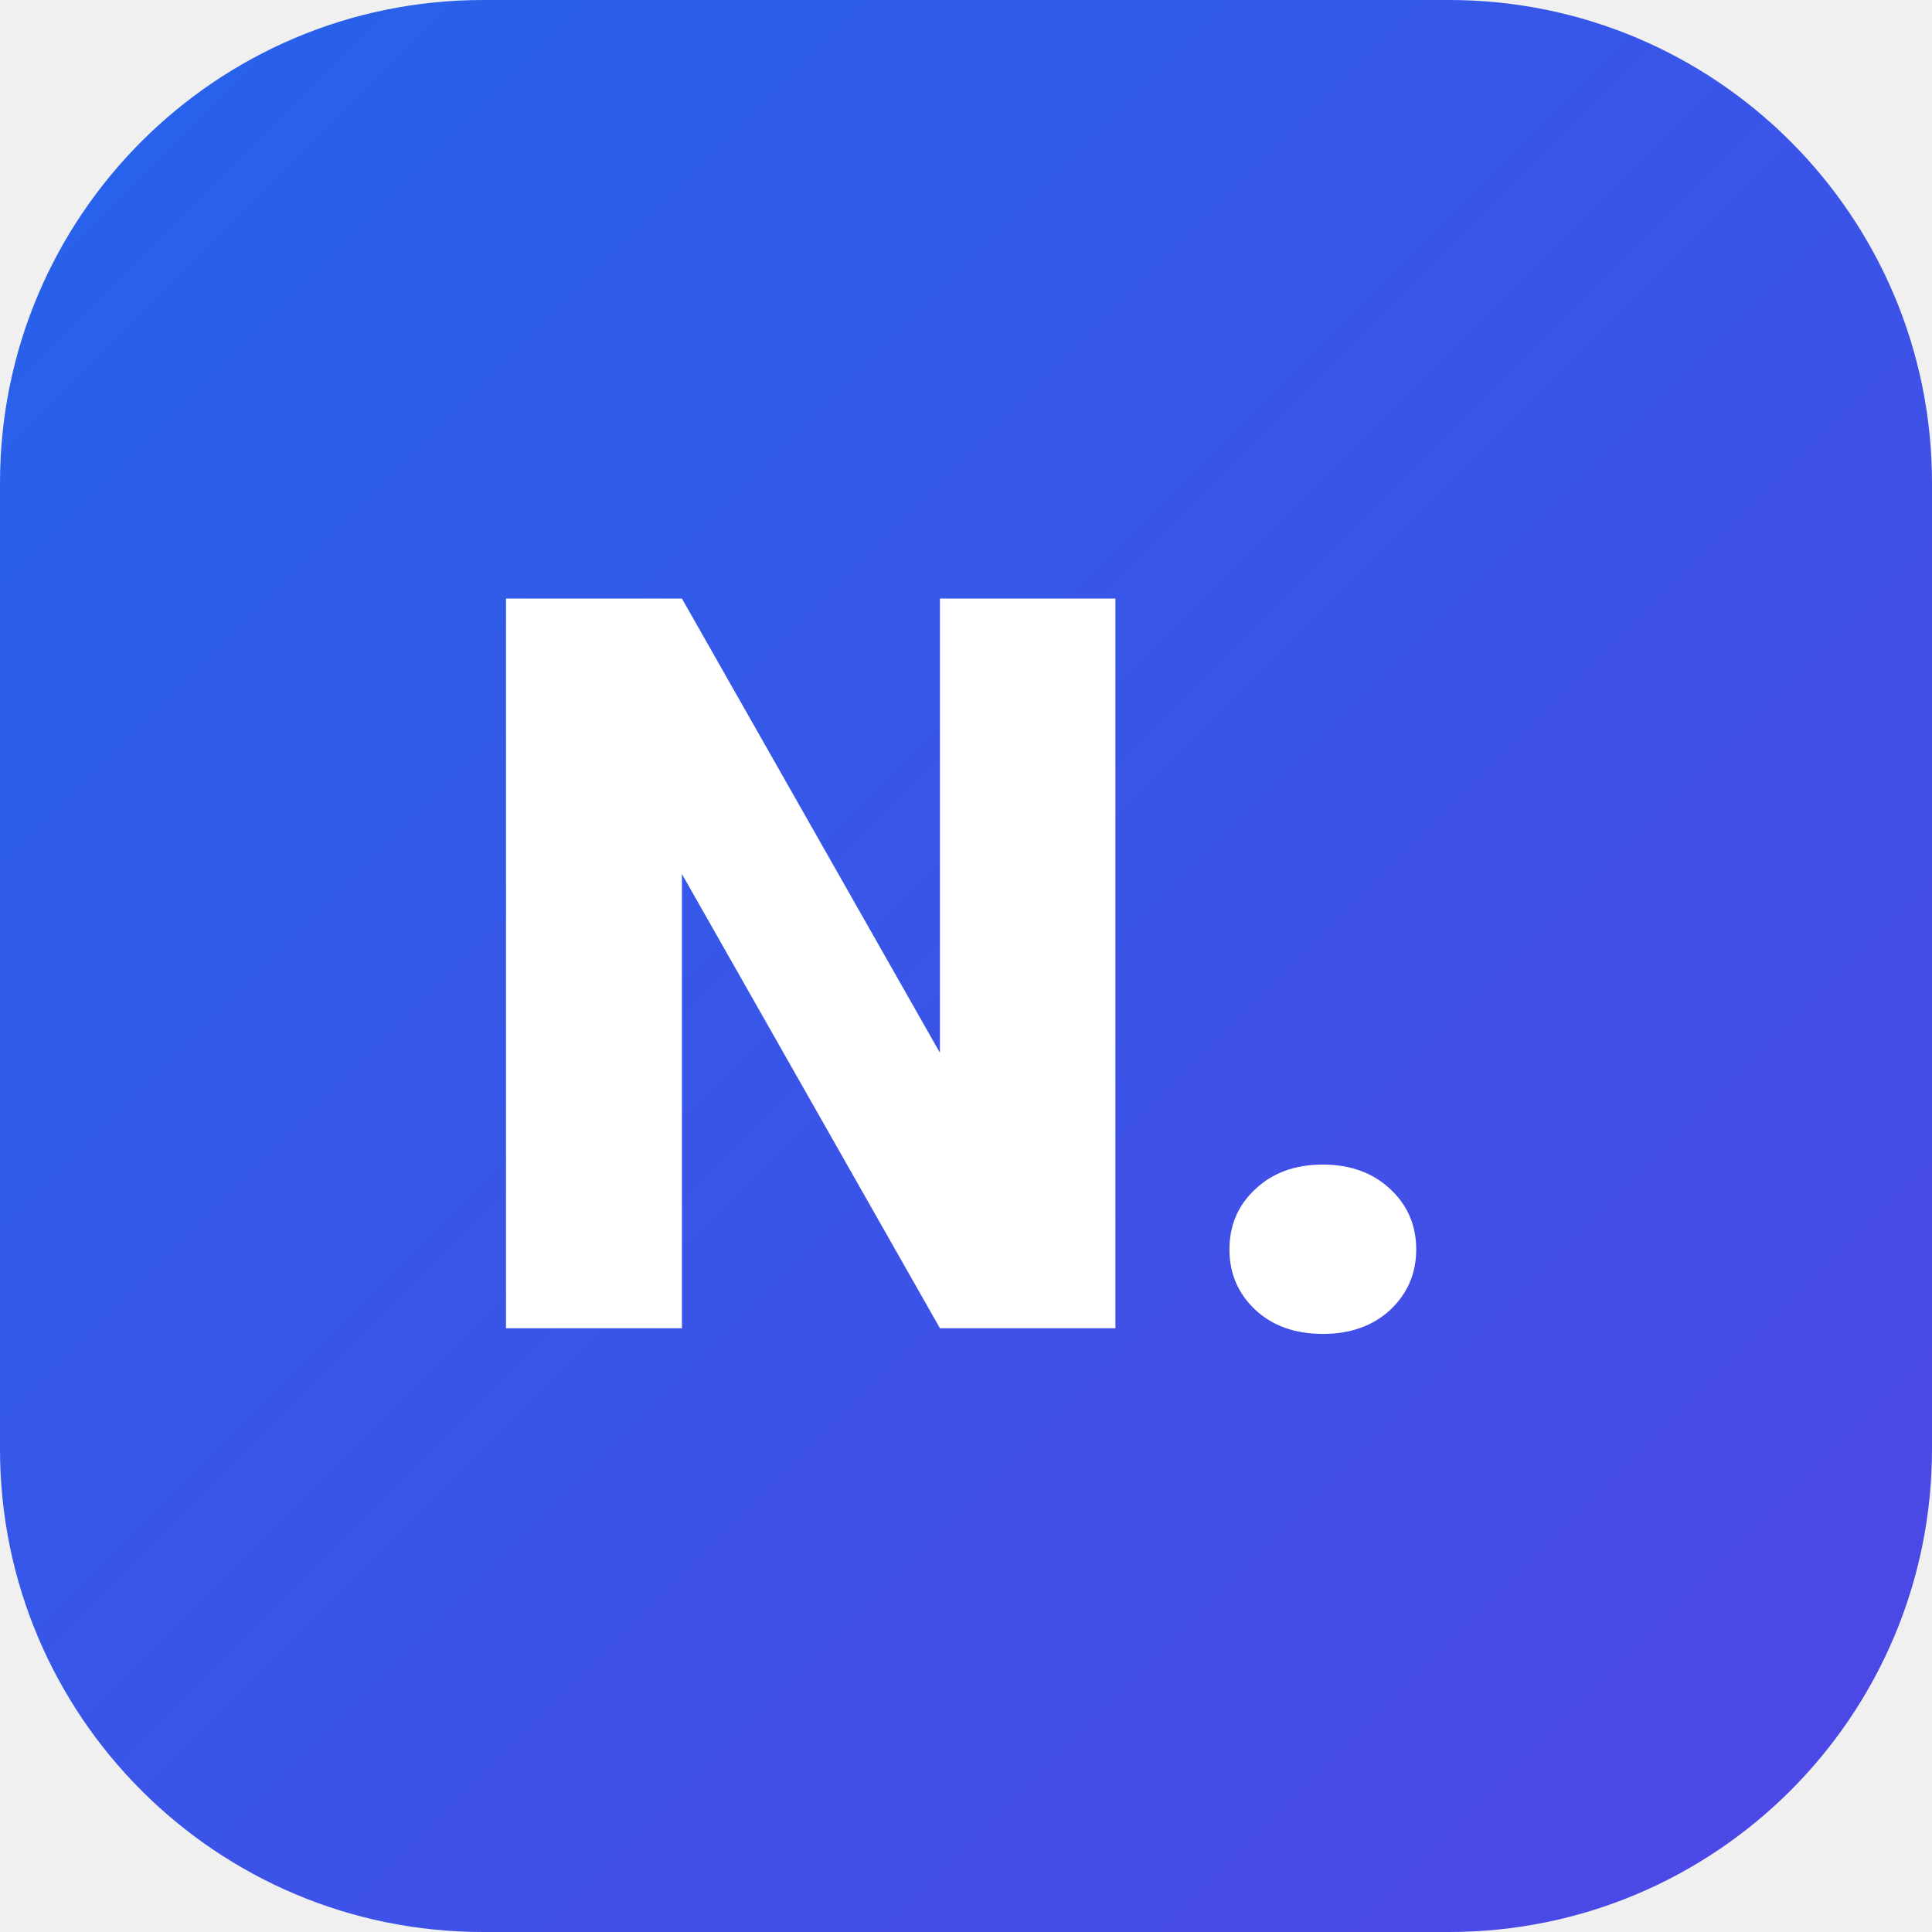
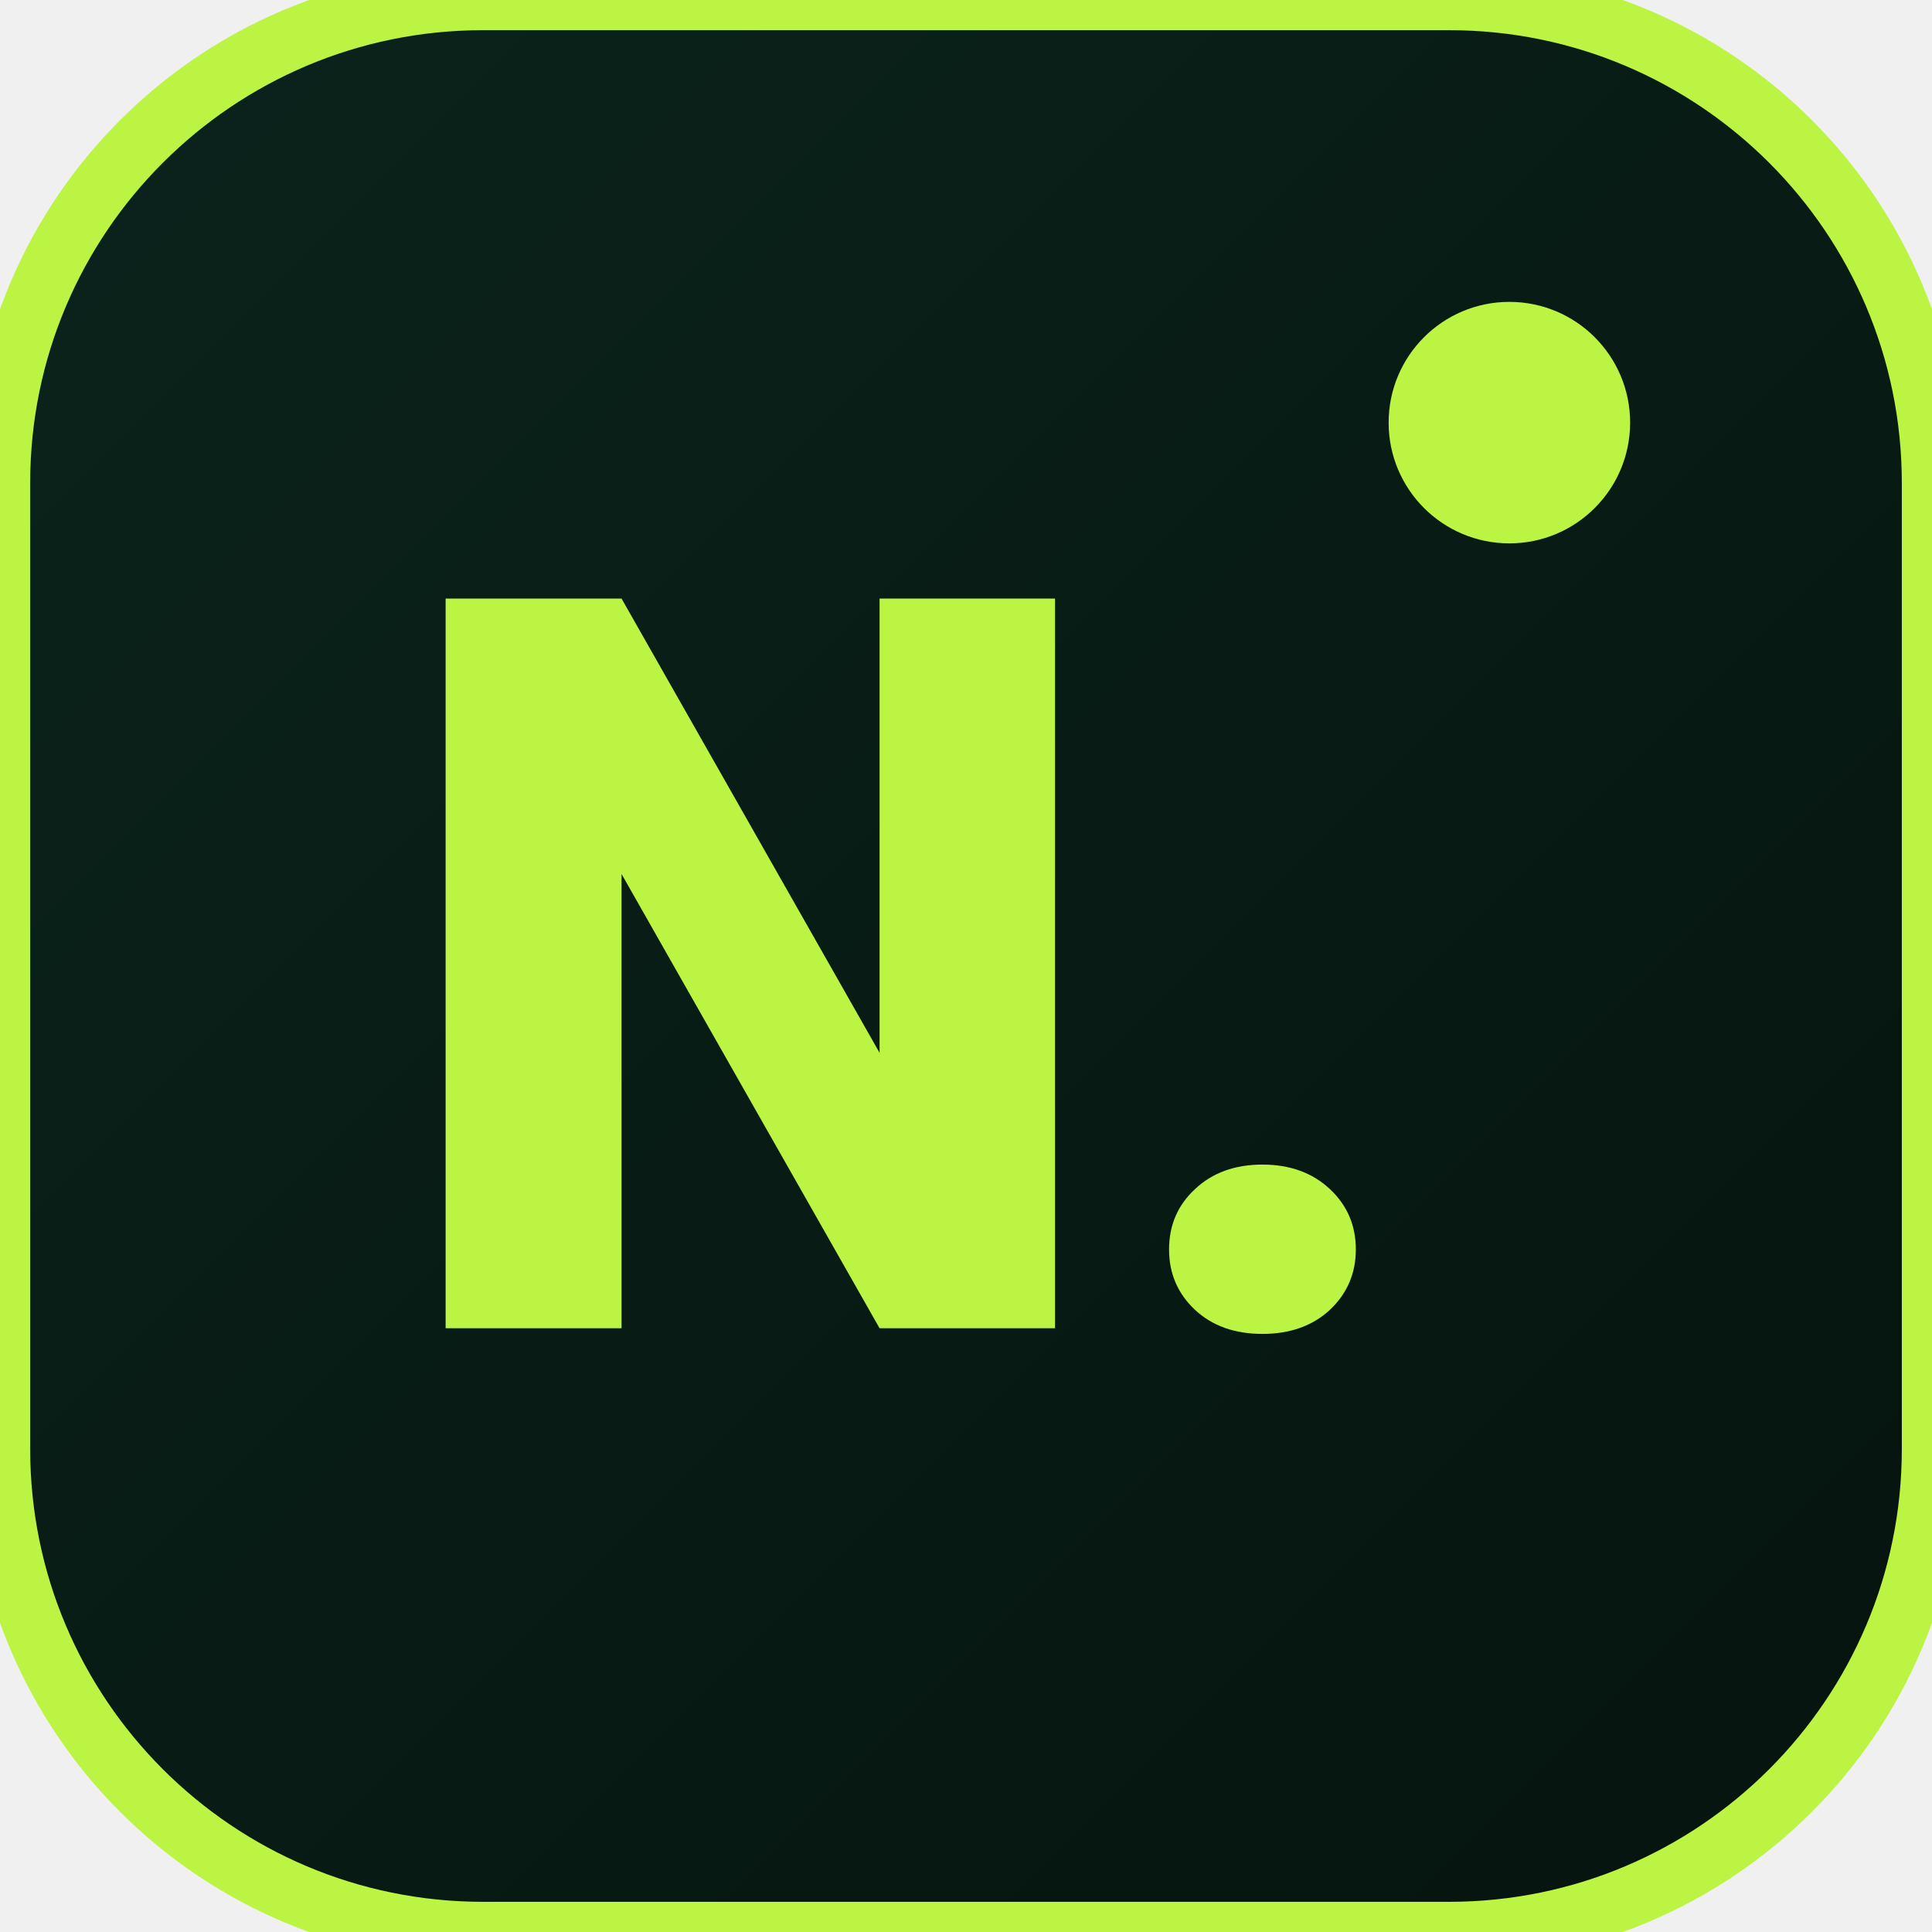
<svg xmlns="http://www.w3.org/2000/svg" viewBox="0 0 64 64">
  <defs>
    <linearGradient id="grad" x1="0%" y1="0%" x2="100%" y2="100%">
-       <stop offset="0%" stop-color="#2563eb" />
-       <stop offset="100%" stop-color="#4f46e5" />
+       <stop offset="0%" stop-color="#0b241c" />
+       <stop offset="100%" stop-color="#05130e" />
    </linearGradient>
  </defs>
-   <rect width="64" height="64" rx="16" fill="url(#grad)" />
-   <text x="32" y="44" font-family="-apple-system, BlinkMacSystemFont, 'Segoe UI', Roboto, sans-serif" font-size="34" font-weight="900" fill="#ffffff" text-anchor="middle">N.</text>
+   <rect width="64" height="64" rx="16" fill="url(#grad)" stroke="#bbf443" stroke-width="2" />
+   <circle cx="50" cy="14" r="4" fill="#bbf443" />
+   <text x="30" y="44" font-family="-apple-system, BlinkMacSystemFont, 'Segoe UI', Roboto, sans-serif" font-size="34" font-weight="900" fill="#bbf443" text-anchor="middle">N.</text>
</svg>
